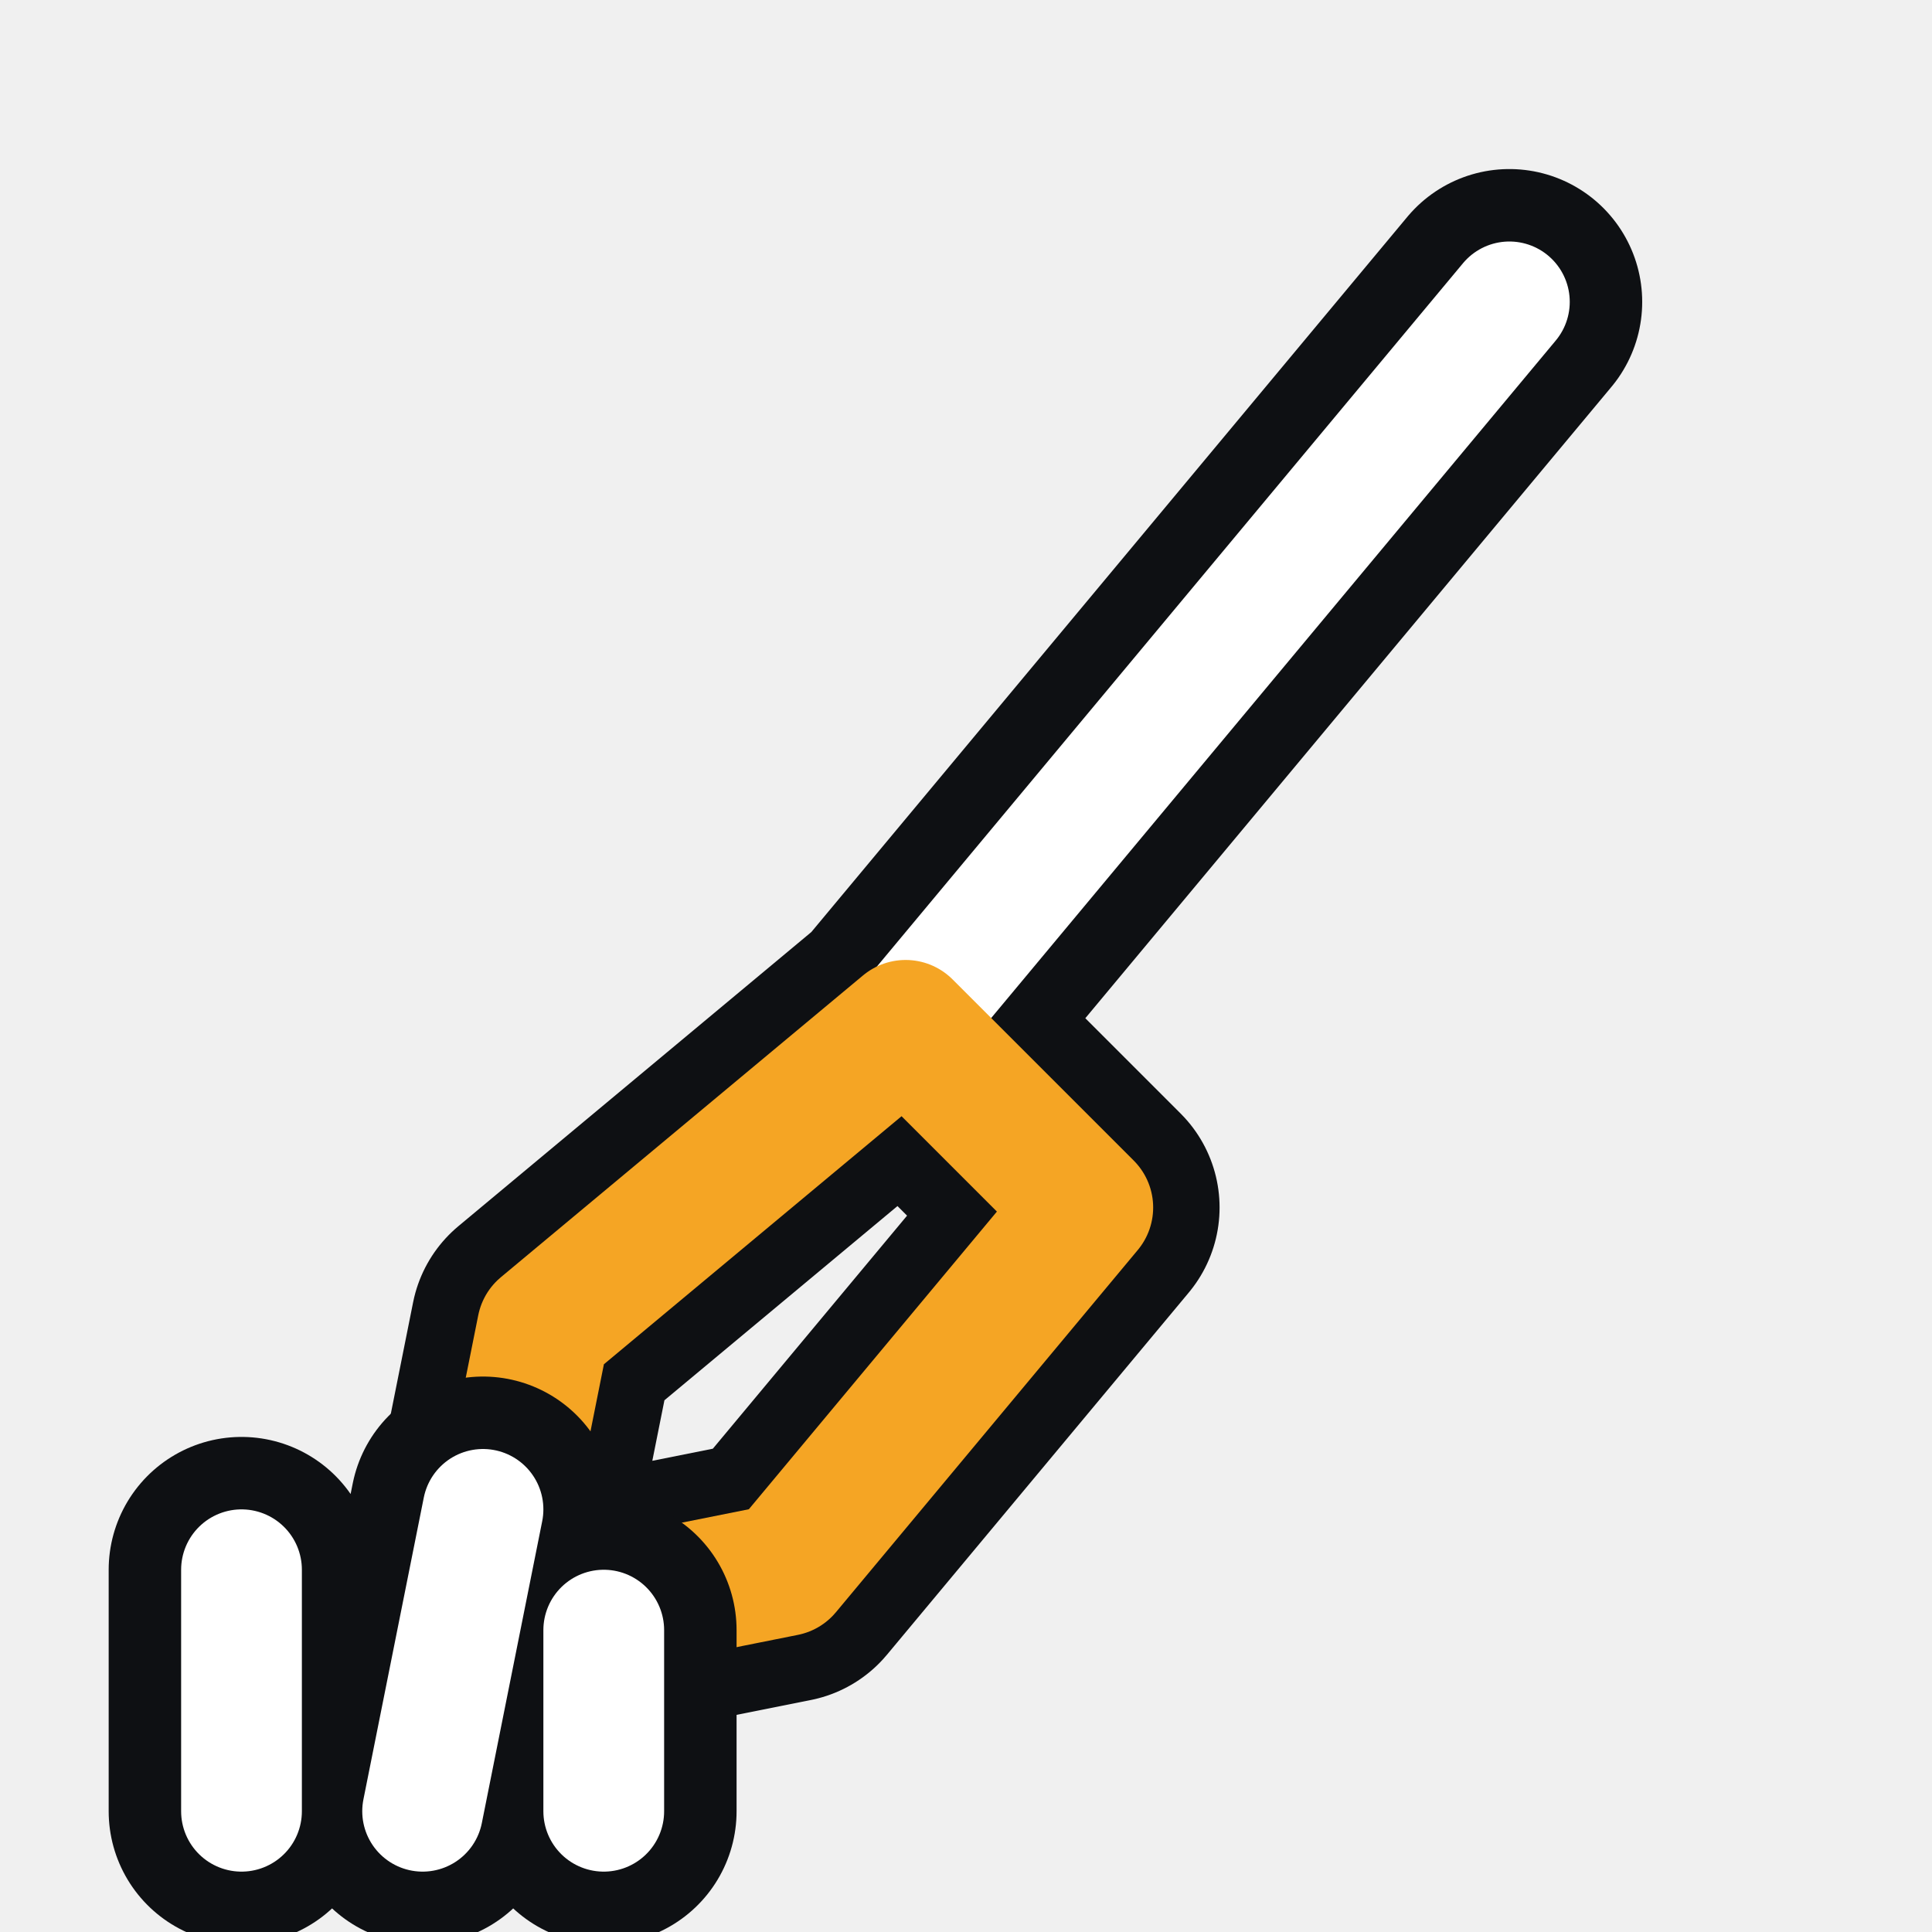
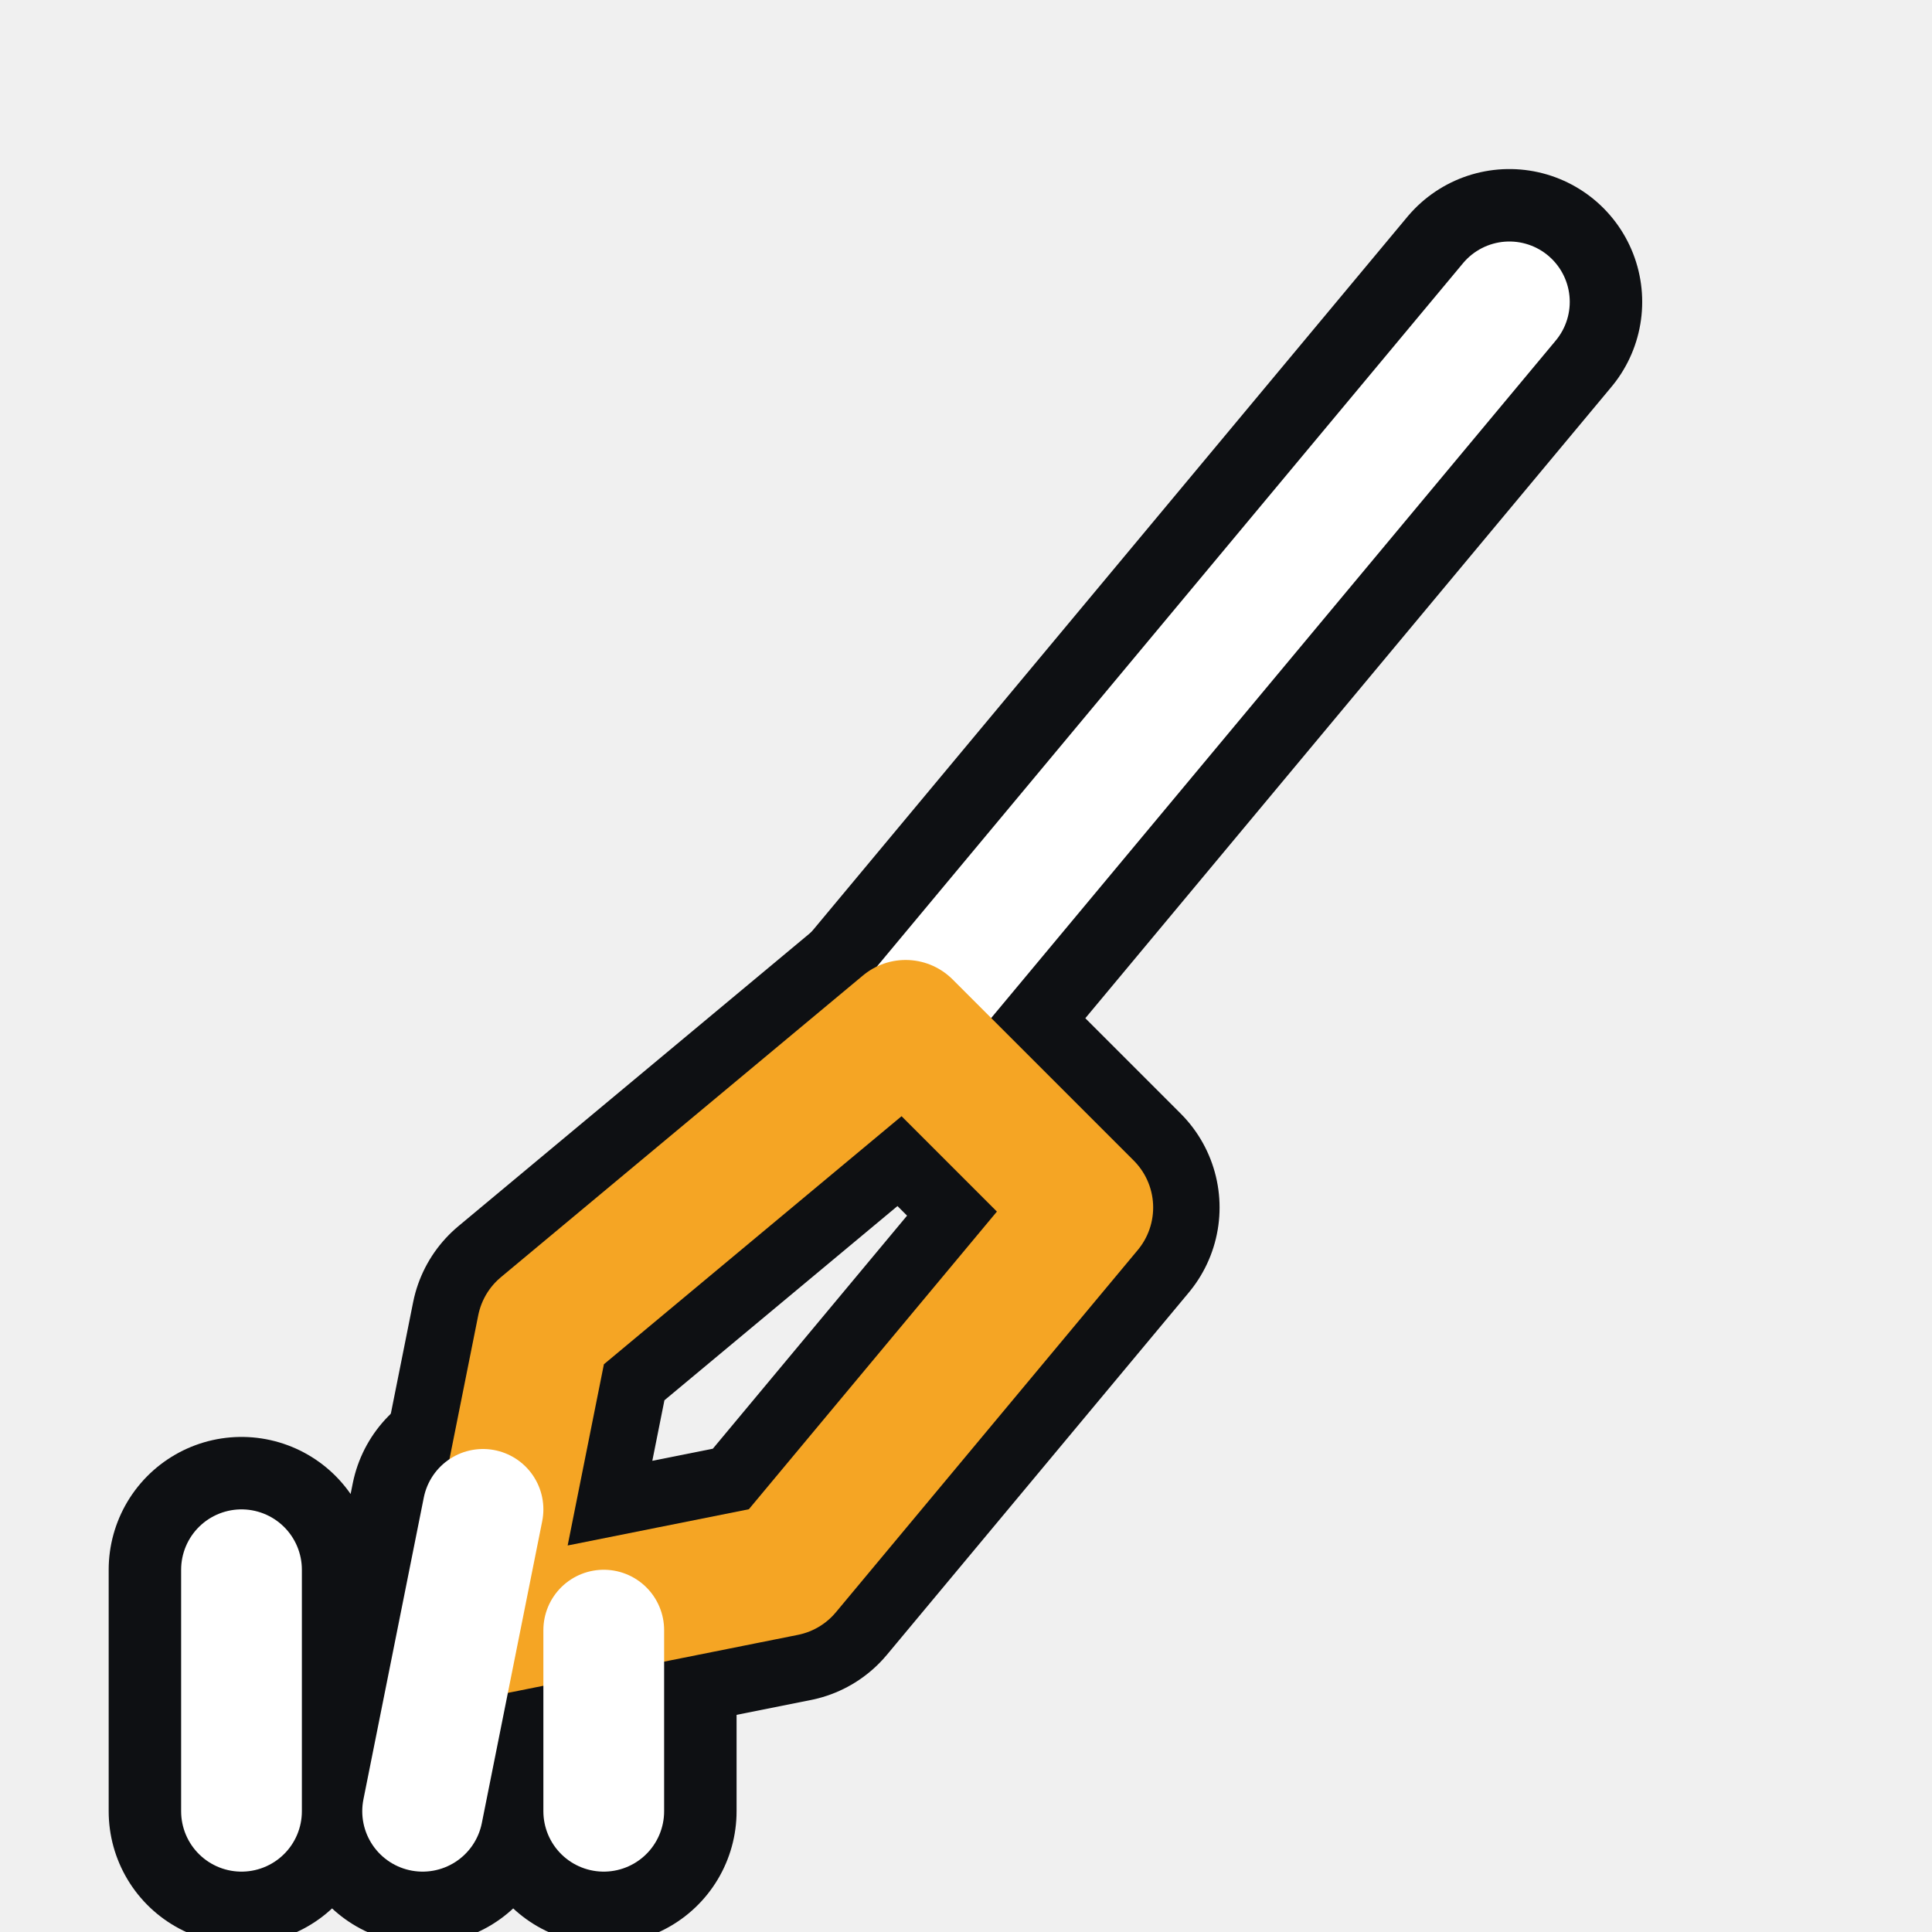
<svg xmlns="http://www.w3.org/2000/svg" width="32" height="32" viewBox="0 0 32 32">
-   <g fill="none" stroke-linejoin="round" stroke-linecap="round">
-     <path d="M25 5 15 17l3 3-5 6-5 1 1-5 6-5" stroke="#0E1013" stroke-width="4.4" />
-     <path d="M25 5 15 17" stroke="#FFF" stroke-width="2" />
-     <path d="M15 17l3 3-5 6-5 1 1-5z" stroke="#F5A524" stroke-width="2.2" />
-     <path d="M4 30v-4M7 30l1-5M10 30v-3" stroke="#0E1013" stroke-width="4.4" />
-     <path d="M4 30v-4M7 30l1-5M10 30v-3" stroke="#FFF" stroke-width="2" />
-   </g>
+   <path d="M25 5L15 17" fill="none" stroke="#0E1013" stroke-width="4.4" stroke-linejoin="round" stroke-linecap="round" />
+   <path d="M15 17l3 3-5 6-5 1 1-5z" fill="none" stroke="#0E1013" stroke-width="4.4" stroke-linejoin="round" stroke-linecap="round" />
+   <path d="M4 30v-4M7 30l1-5M10 30v-3" fill="none" stroke="#0E1013" stroke-width="4.4" stroke-linejoin="round" stroke-linecap="round" />
+   <path d="M25 5L15 17" fill="none" stroke="#FFFFFF" stroke-width="2" stroke-linejoin="round" stroke-linecap="round" />
+   <path d="M15 17l3 3-5 6-5 1 1-5z" fill="none" stroke="#F5A524" stroke-width="2.2" stroke-linejoin="round" stroke-linecap="round" />
+   <path d="M4 30v-4M7 30l1-5M10 30v-3" fill="none" stroke="#FFFFFF" stroke-width="2" stroke-linejoin="round" stroke-linecap="round" />
</svg>
